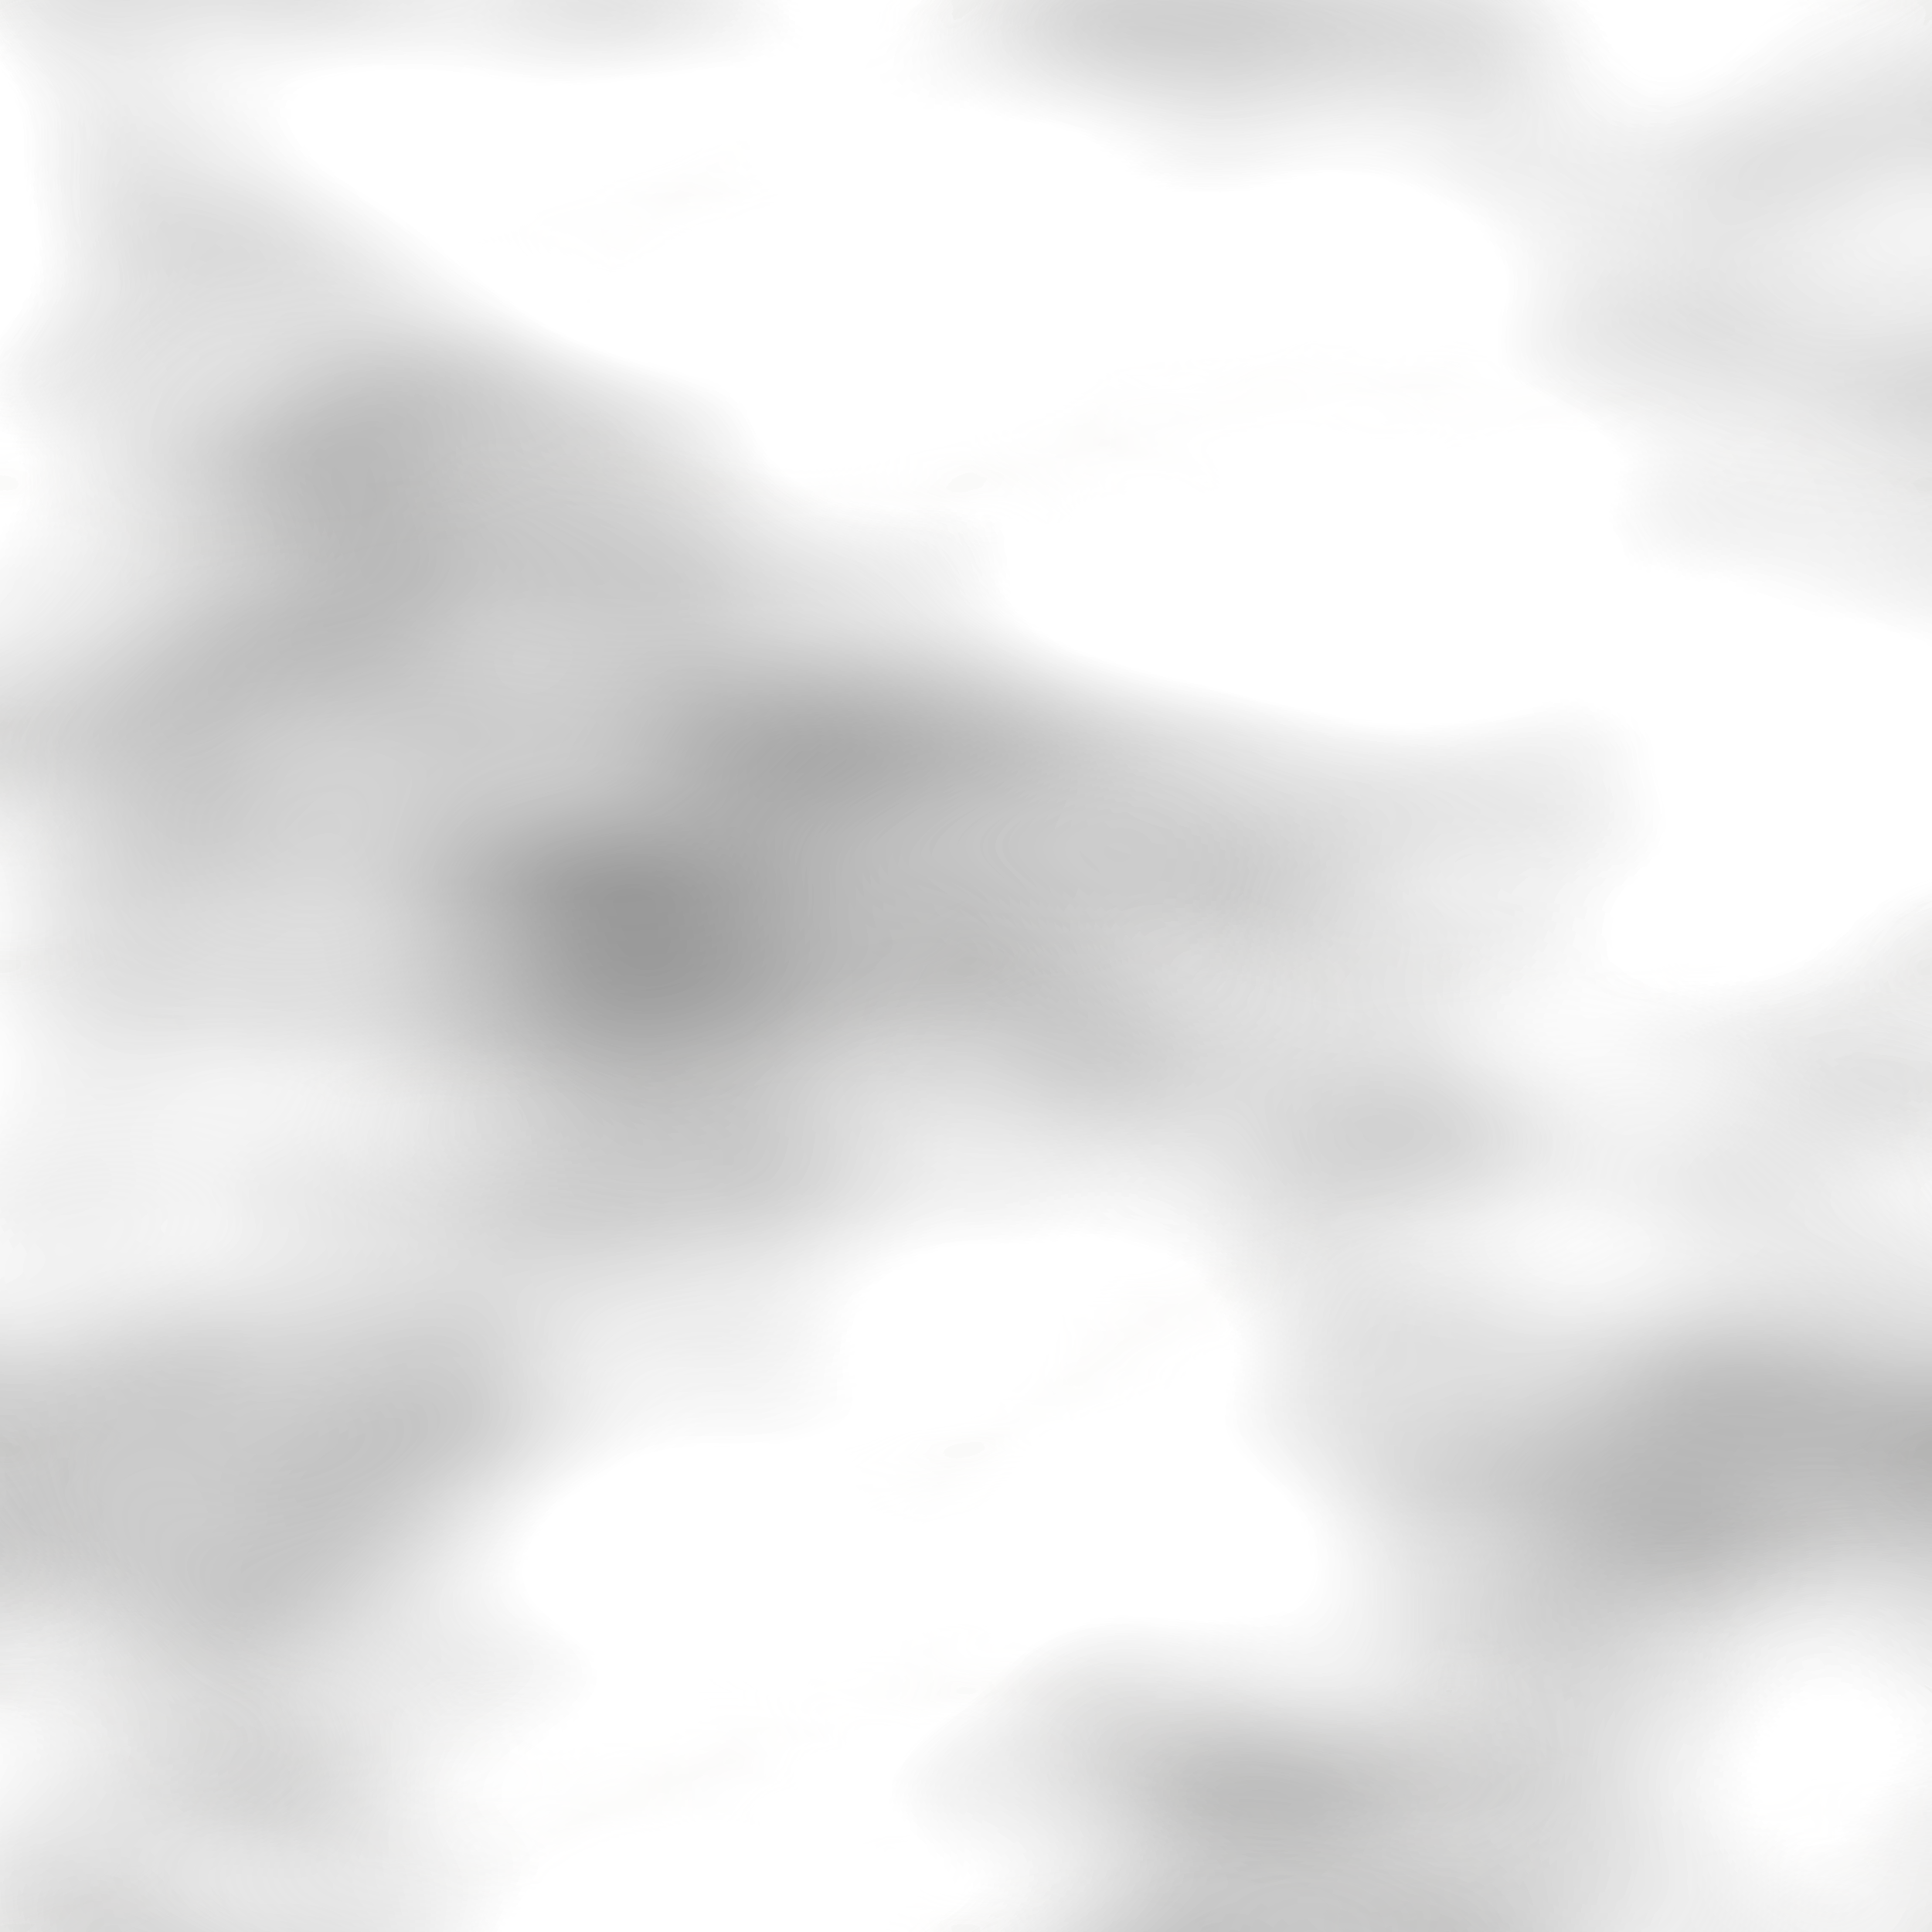
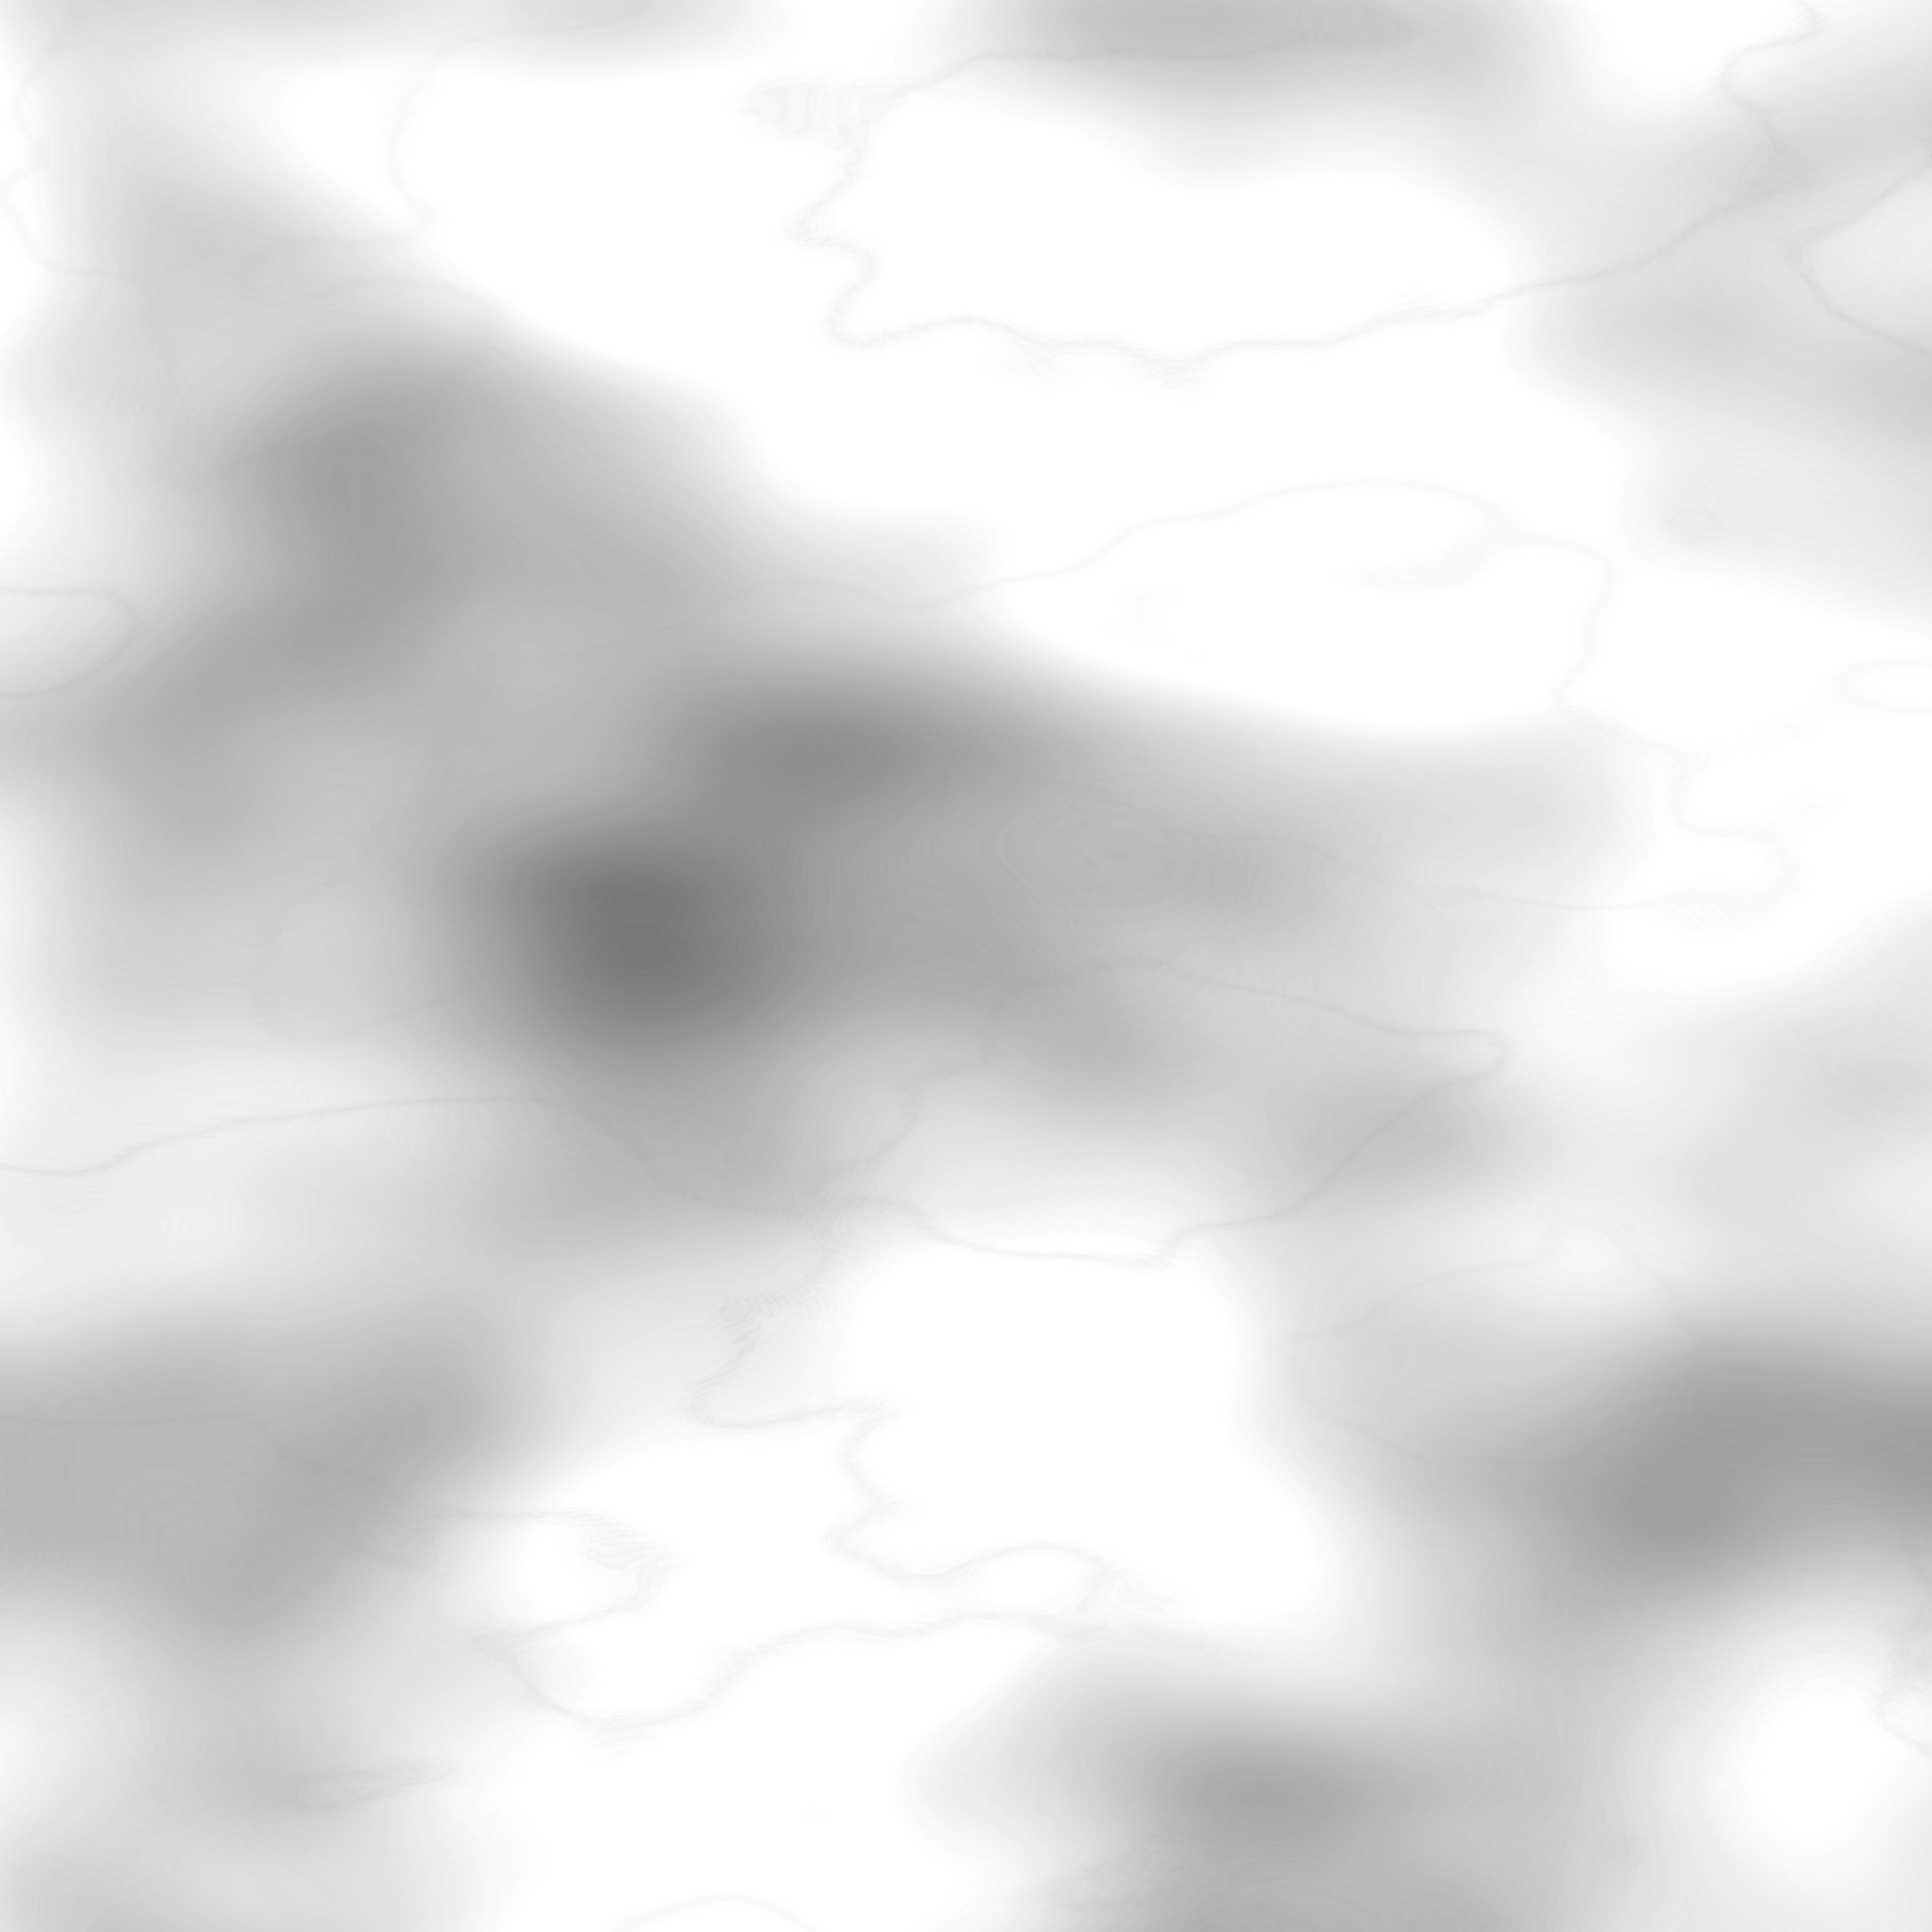
<svg xmlns="http://www.w3.org/2000/svg" width="1000" height="1000">
  <filter id="cloud" x="0" y="0" width="100%" height="100%" color-interpolation-filters="sRGB">
    <feTurbulence type="fractalNoise" baseFrequency="0.002 0.003" numOctaves="3" seed="3" stitchTiles="stitch" />
    <feColorMatrix values="0 0 0 0 0  0 0 0 0 0  0 0 0 0 0  2 0 0 0 -0.9" />
  </filter>
  <filter id="vein" x="0" y="0" width="100%" height="100%" color-interpolation-filters="sRGB">
-     <feTurbulence type="turbulence" baseFrequency="0.002 0.004" numOctaves="4" seed="11" stitchTiles="stitch" />
-     <feColorMatrix values="0 0 0 0 0.62  0 0 0 0 0.57  0 0 0 0 0.48  -4 0 0 0 1" />
+     <feTurbulence type="fractalNoise" baseFrequency="0.002 0.004" numOctaves="4" seed="11" stitchTiles="stitch" />
+     <feColorMatrix values="0 0 0 0 0.62  0 0 0 0 0.58  0 0 0 0 0.5  1 0 0 0 0" />
    <feComponentTransfer>
-       <feFuncA type="gamma" exponent="2" />
+       <feFuncA type="table" tableValues="0 0 0 0 0 0 0 0 0 0 0 0 0 0 0 0 0 0 0 0 0 0 0 0 0 0 0 0 0 0 0 0 0 0 0 0 0 0 0 0.35 1 0.35 0 0 0 0 0 0 0 0 0 0 0 0 0 0 0 0 0 0 0 0 0 0 0.2 0.55 0.2 0 0 0 0 0 0 0 0 0 0 0 0 0 0 0 0 0 0 0 0 0 0 0 0 0 0 0 0 0 0 0 0 0" />
    </feComponentTransfer>
  </filter>
-   <rect width="100%" height="100%" filter="url(#cloud)" opacity="0.45" />
-   <rect width="100%" height="100%" filter="url(#vein)" opacity="0.05" />
+   <rect width="100%" height="100%" filter="url(#cloud)" opacity="0.6" />
+   <rect width="100%" height="100%" filter="url(#vein)" opacity="0.1" />
</svg>
